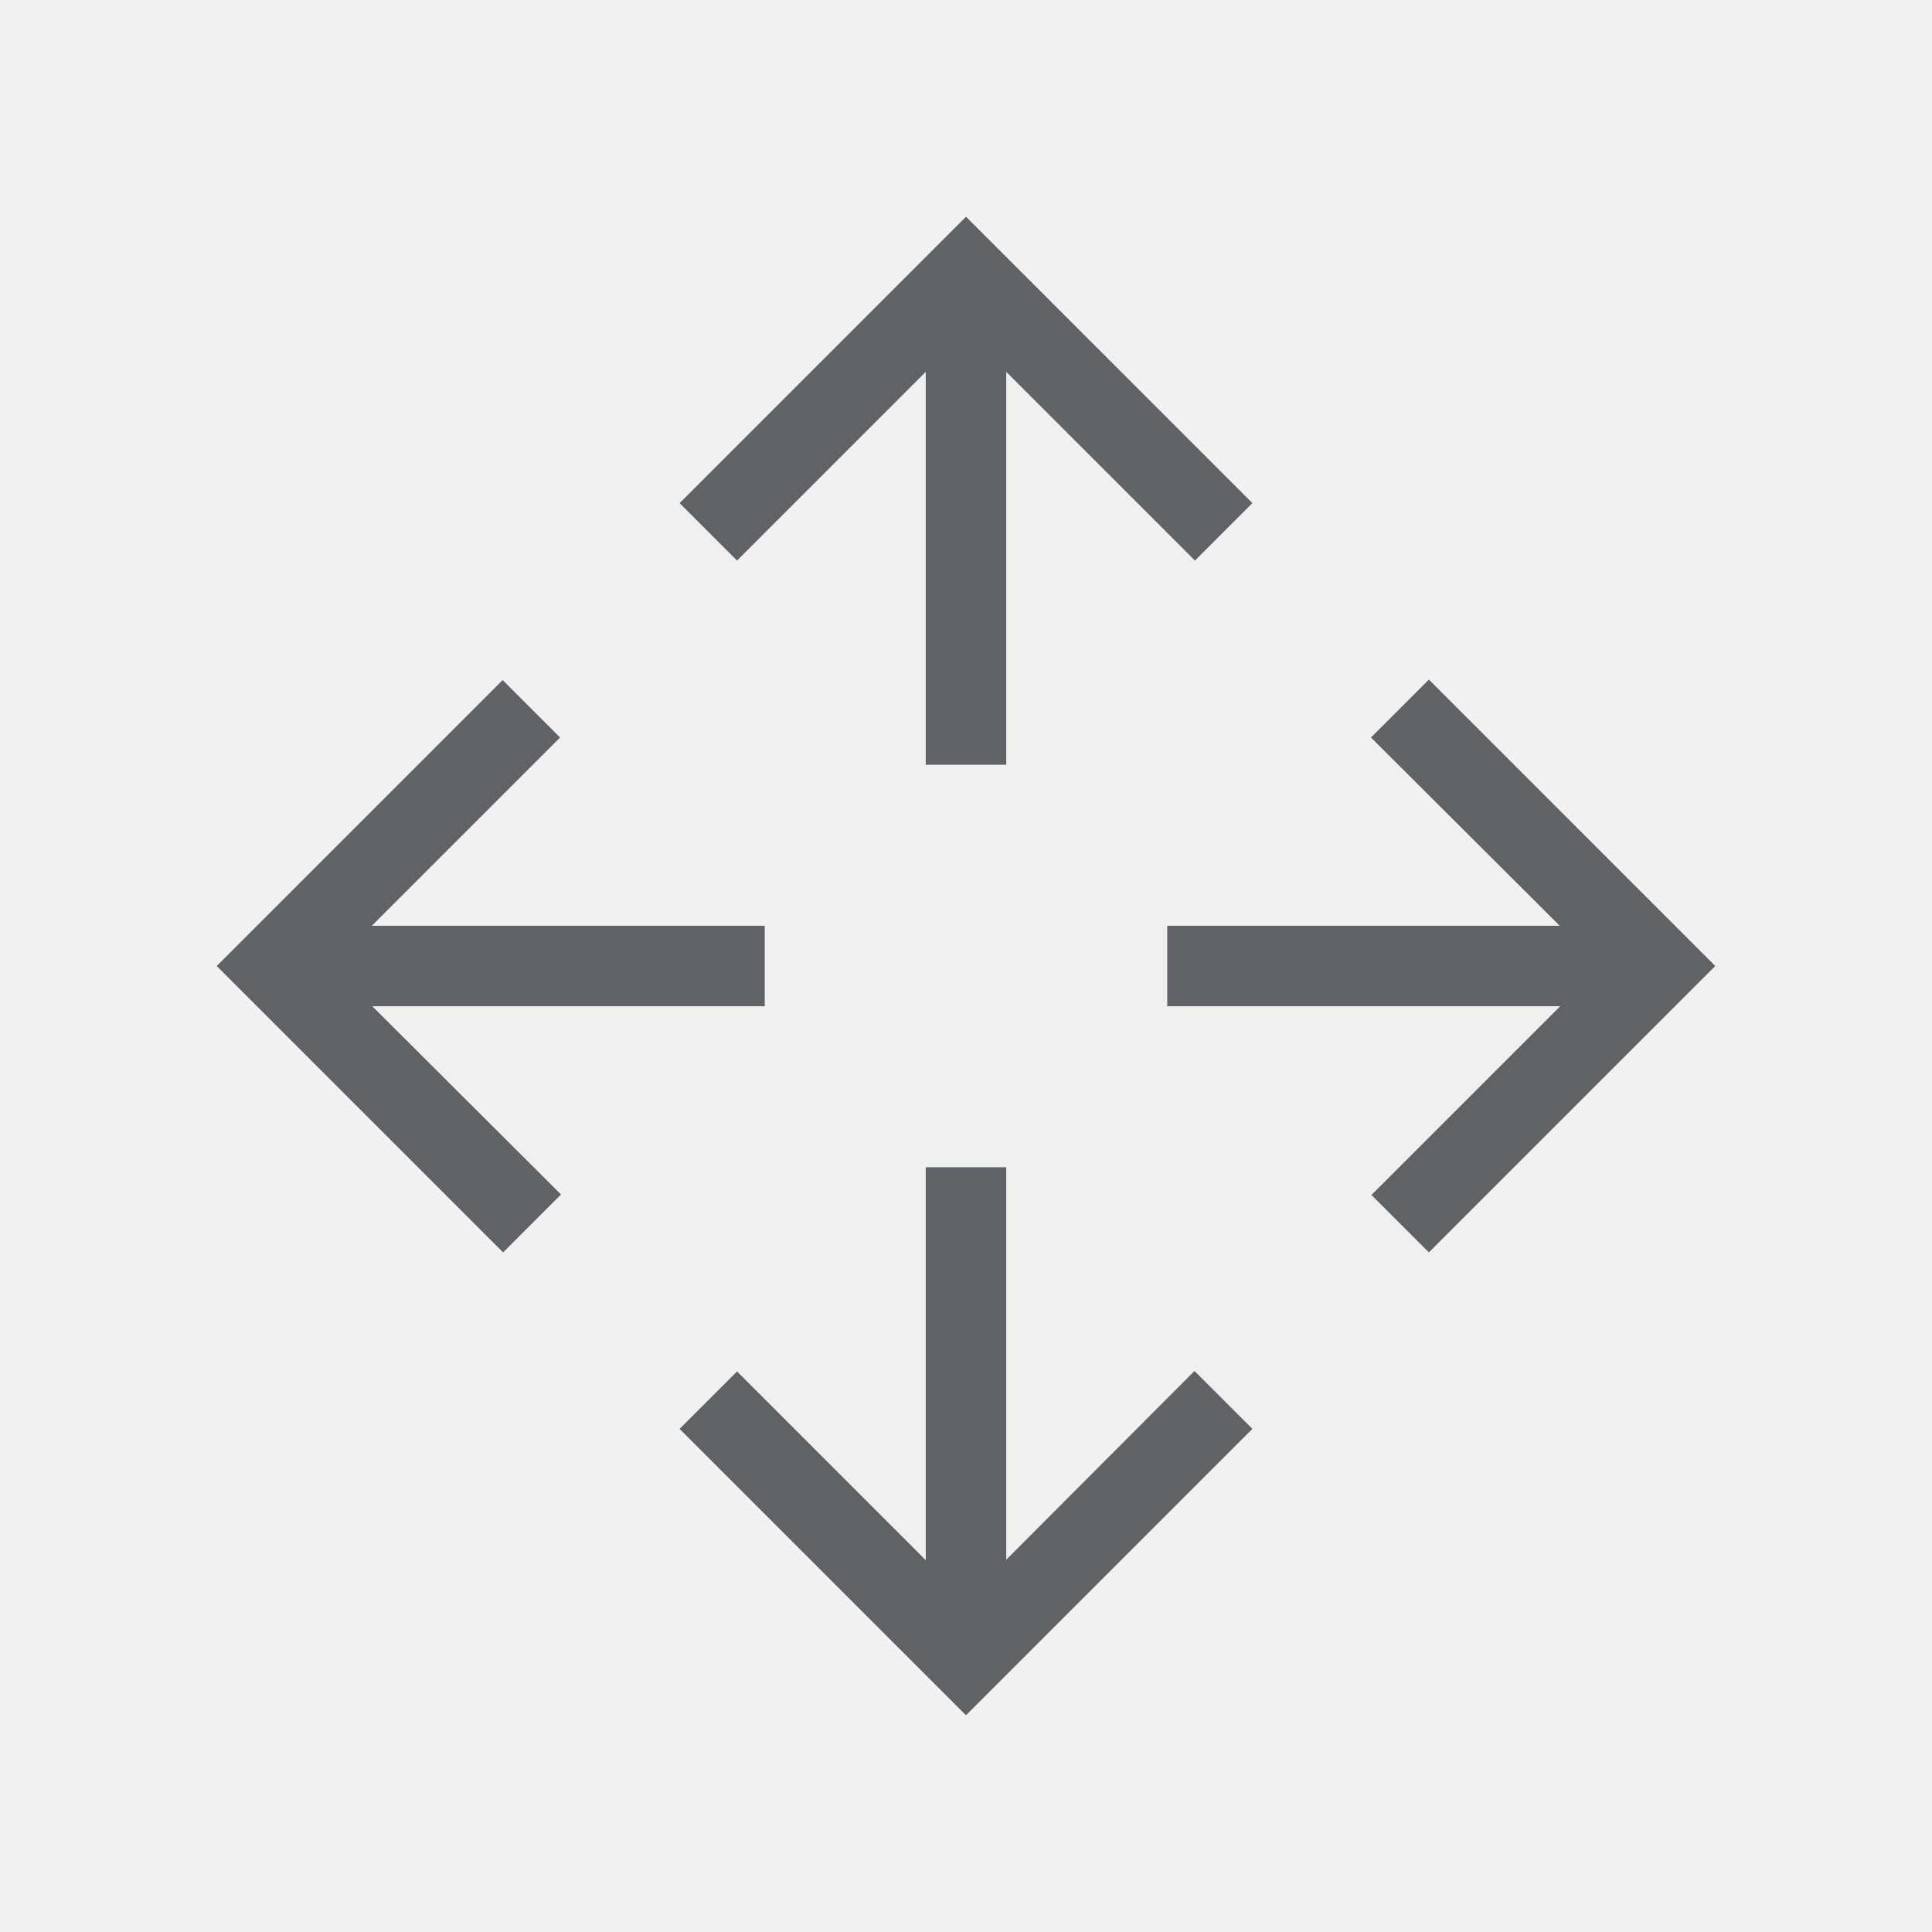
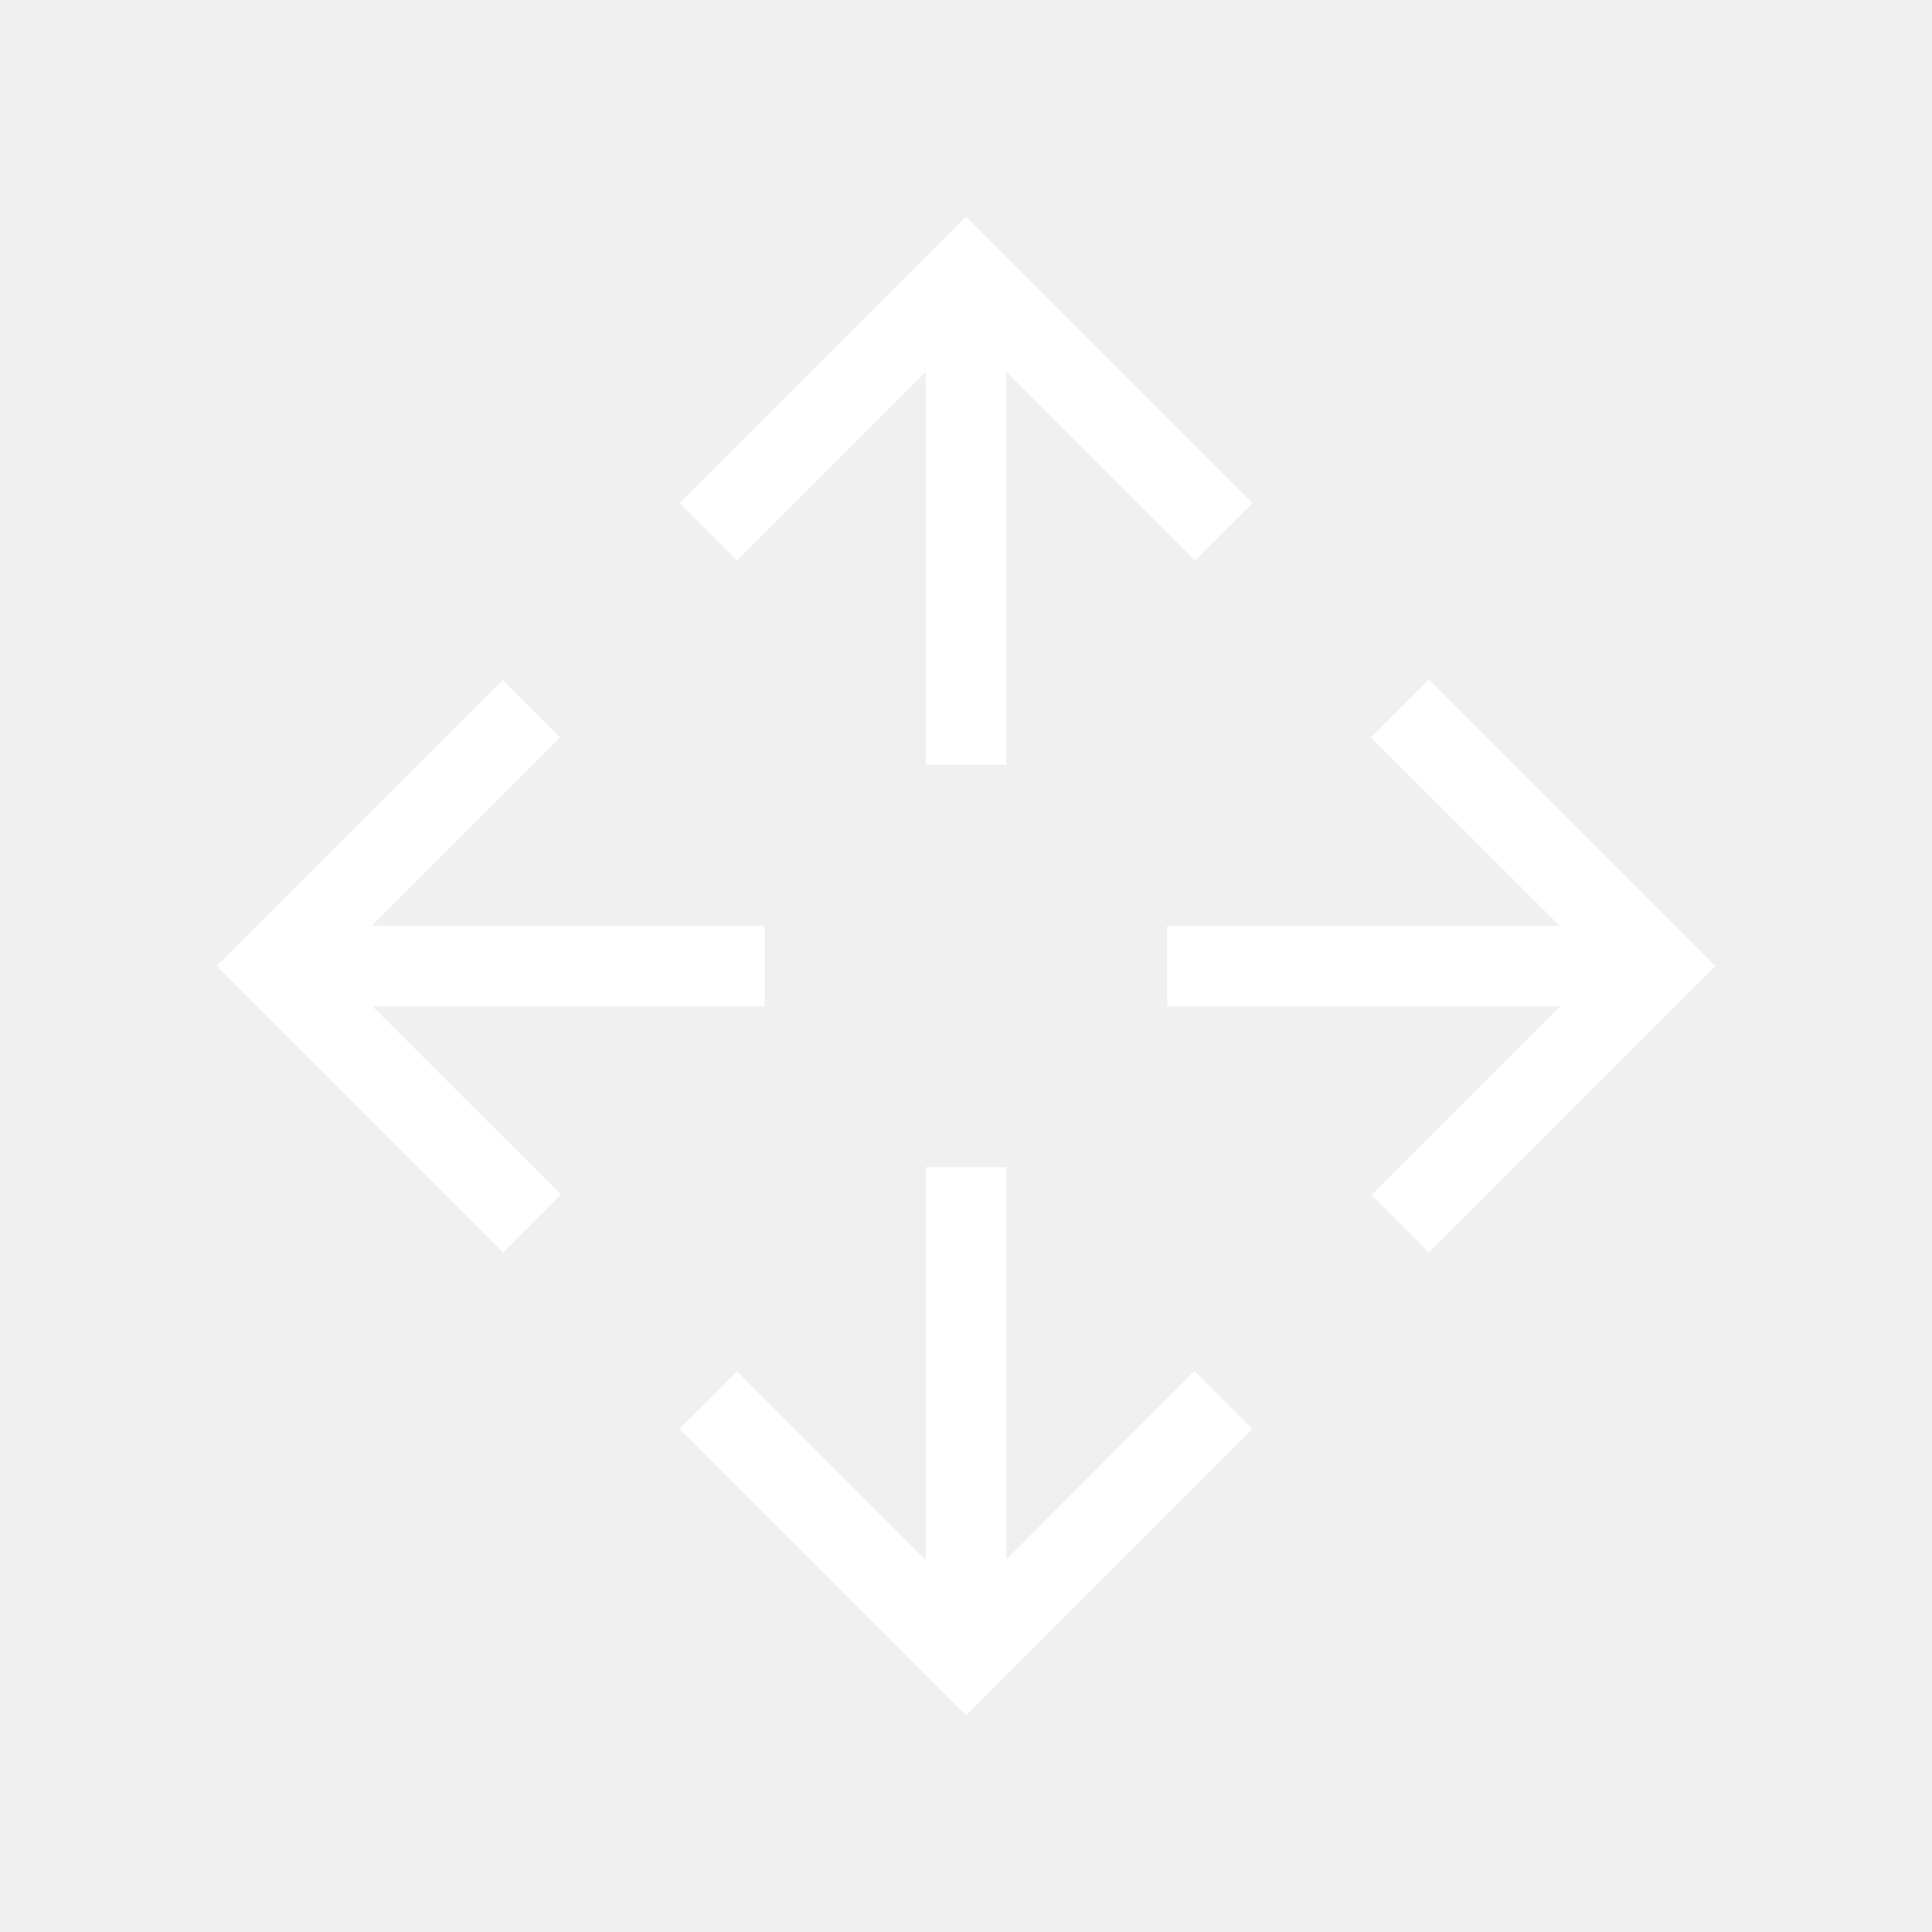
- <svg xmlns="http://www.w3.org/2000/svg" height="24px" viewBox="0 -960 960 960" width="24px" fill="#5f6368">
+ <svg xmlns="http://www.w3.org/2000/svg" height="24px" viewBox="0 -960 960 960" width="24px" fill="#ffffff">
  <path d="M480-107.69 337.69-250l28.54-28.54L460-184.77V-380h40v195l93.54-93.77L622.31-250 480-107.69Zm-230-230L107.69-480l142.08-142.08 28.54 28.54L184.77-500H380v40H185l93.77 93.54L250-337.69Zm460 0-28.54-28.54L775.23-460H580v-40h195l-93.77-93.54L710-622.31 852.31-480 710-337.69ZM460-580v-195.23l-93.77 93.77L337.69-710 480-852.31 622.31-710l-28.54 28.54L500-775.23V-580h-40Z" />
</svg>
